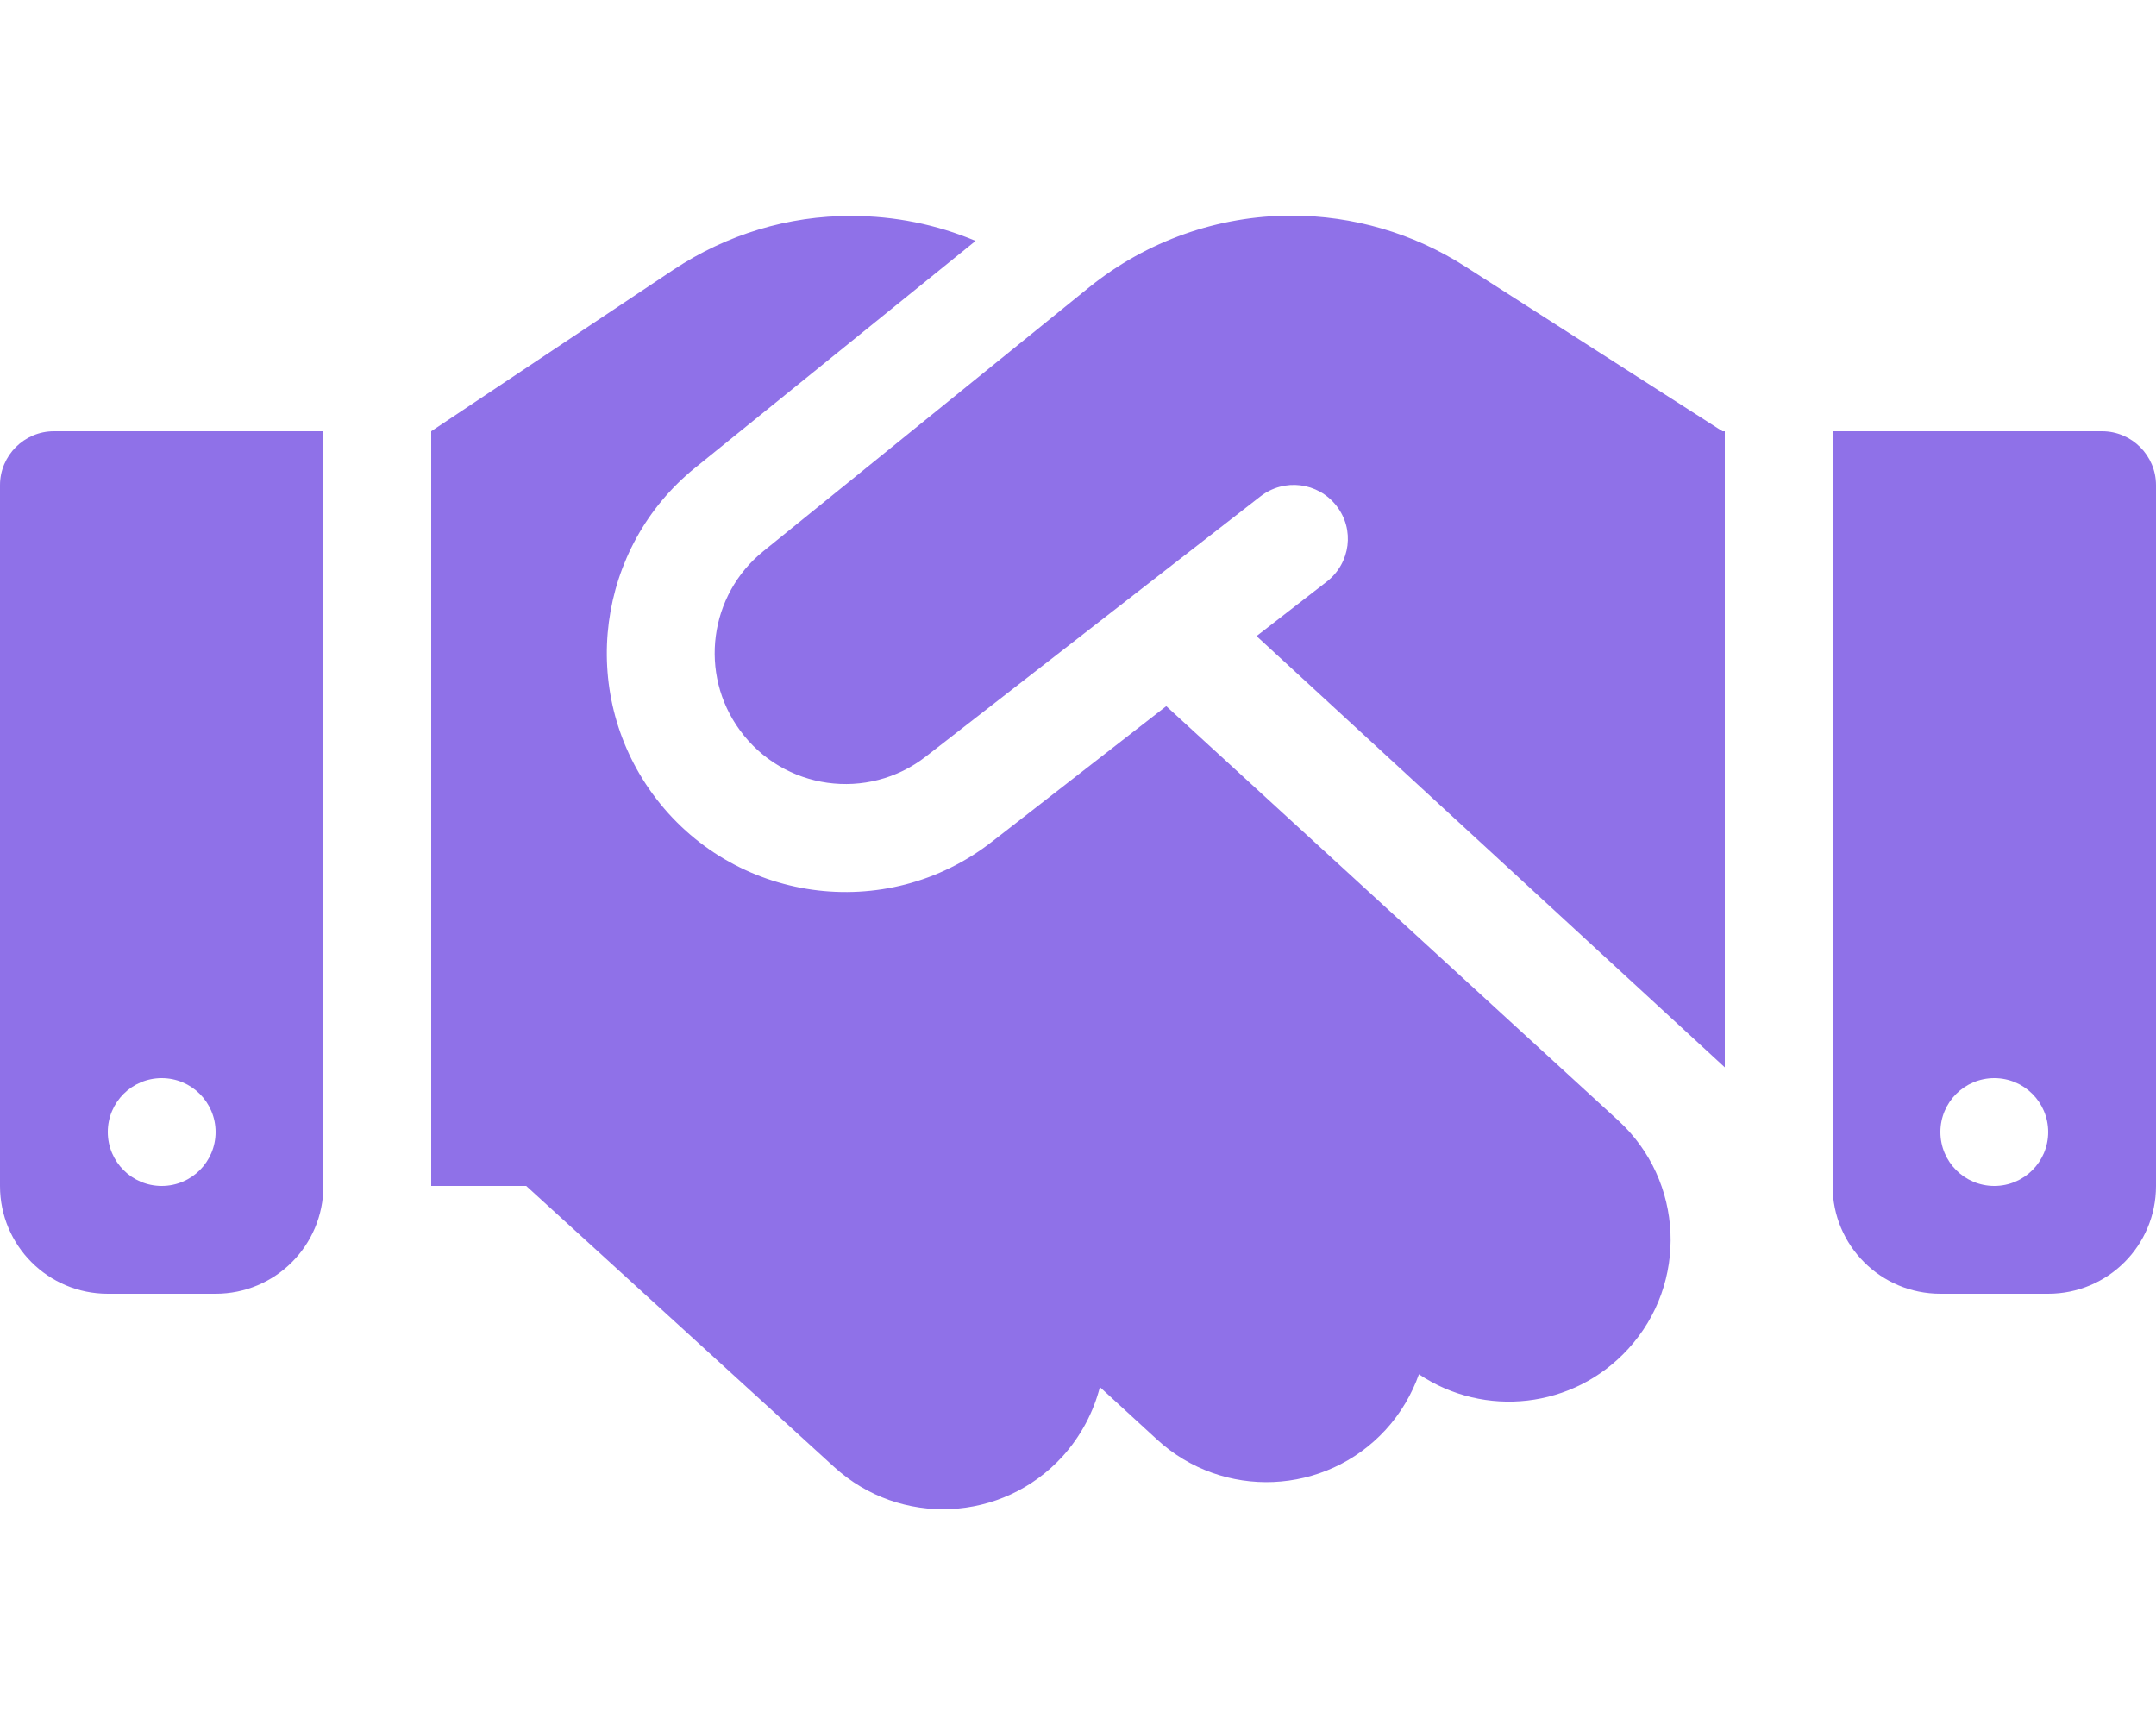
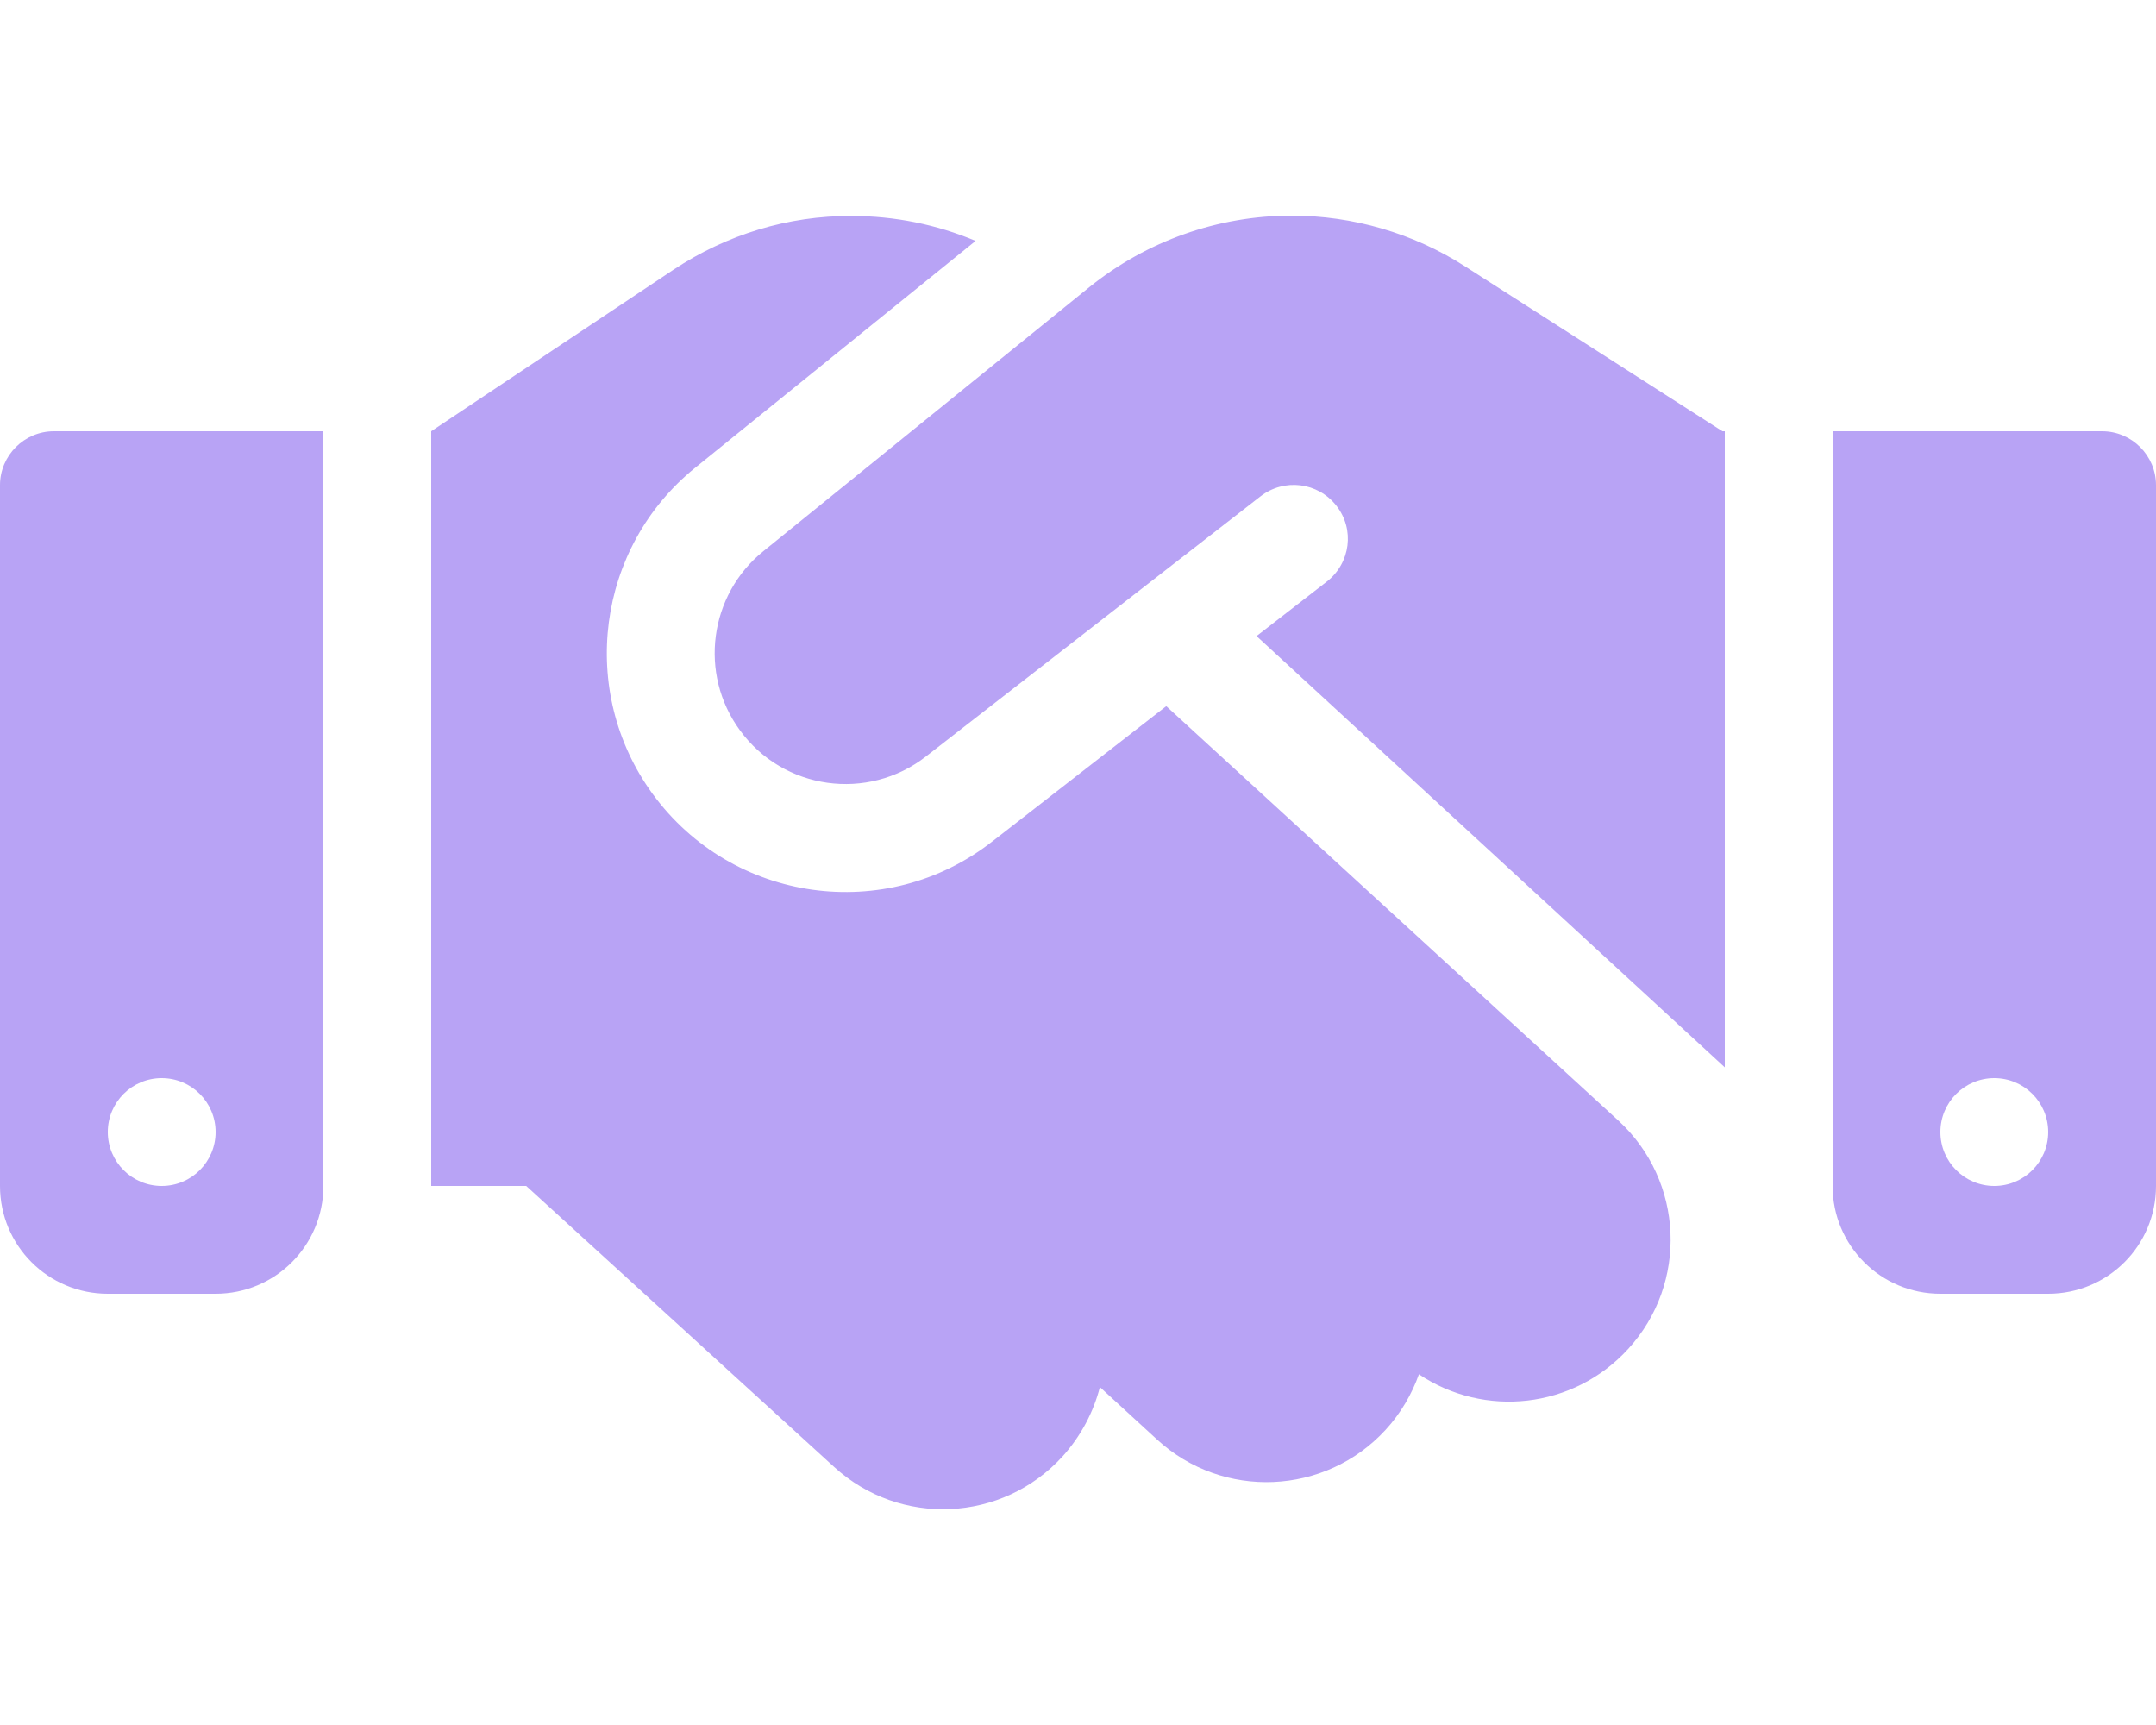
- <svg xmlns="http://www.w3.org/2000/svg" viewBox="0 0 640 512" fill="#8f71e8">
+ <svg xmlns="http://www.w3.org/2000/svg" viewBox="0 0 640 512" fill="hsl(255, 80%, 80%)">
  <path d="M323.4 85.2l-96.8 78.4c-16.1 13-19.2 36.4-7 53.1c12.9 17.8 38 21.3 55.3 7.8l99.3-77.2c7-5.4 17-4.2 22.5 2.8s4.2 17-2.8 22.5l-20.9 16.2L512 316.8 512 128l-.7 0-3.9-2.5L434.8 79c-15.3-9.8-33.2-15-51.4-15c-21.8 0-43 7.5-60 21.2zm22.8 124.4l-51.7 40.2C263 274.4 217.3 268 193.7 235.6c-22.2-30.5-16.6-73.1 12.7-96.8l83.2-67.3c-11.6-4.9-24.1-7.4-36.8-7.4C234 64 215.7 69.6 200 80l-72 48 0 224 28.2 0 91.4 83.4c19.6 17.9 49.9 16.5 67.8-3.1c5.5-6.1 9.2-13.2 11.1-20.6l17 15.6c19.5 17.9 49.9 16.6 67.8-2.9c4.5-4.9 7.8-10.6 9.9-16.5c19.4 13 45.8 10.3 62.1-7.5c17.9-19.5 16.6-49.9-2.9-67.8l-134.2-123zM16 128c-8.8 0-16 7.2-16 16L0 352c0 17.7 14.3 32 32 32l32 0c17.7 0 32-14.3 32-32l0-224-80 0zM48 320a16 16 0 1 1 0 32 16 16 0 1 1 0-32zM544 128l0 224c0 17.7 14.3 32 32 32l32 0c17.7 0 32-14.3 32-32l0-208c0-8.8-7.2-16-16-16l-80 0zm32 208a16 16 0 1 1 32 0 16 16 0 1 1 -32 0z" />
</svg>
